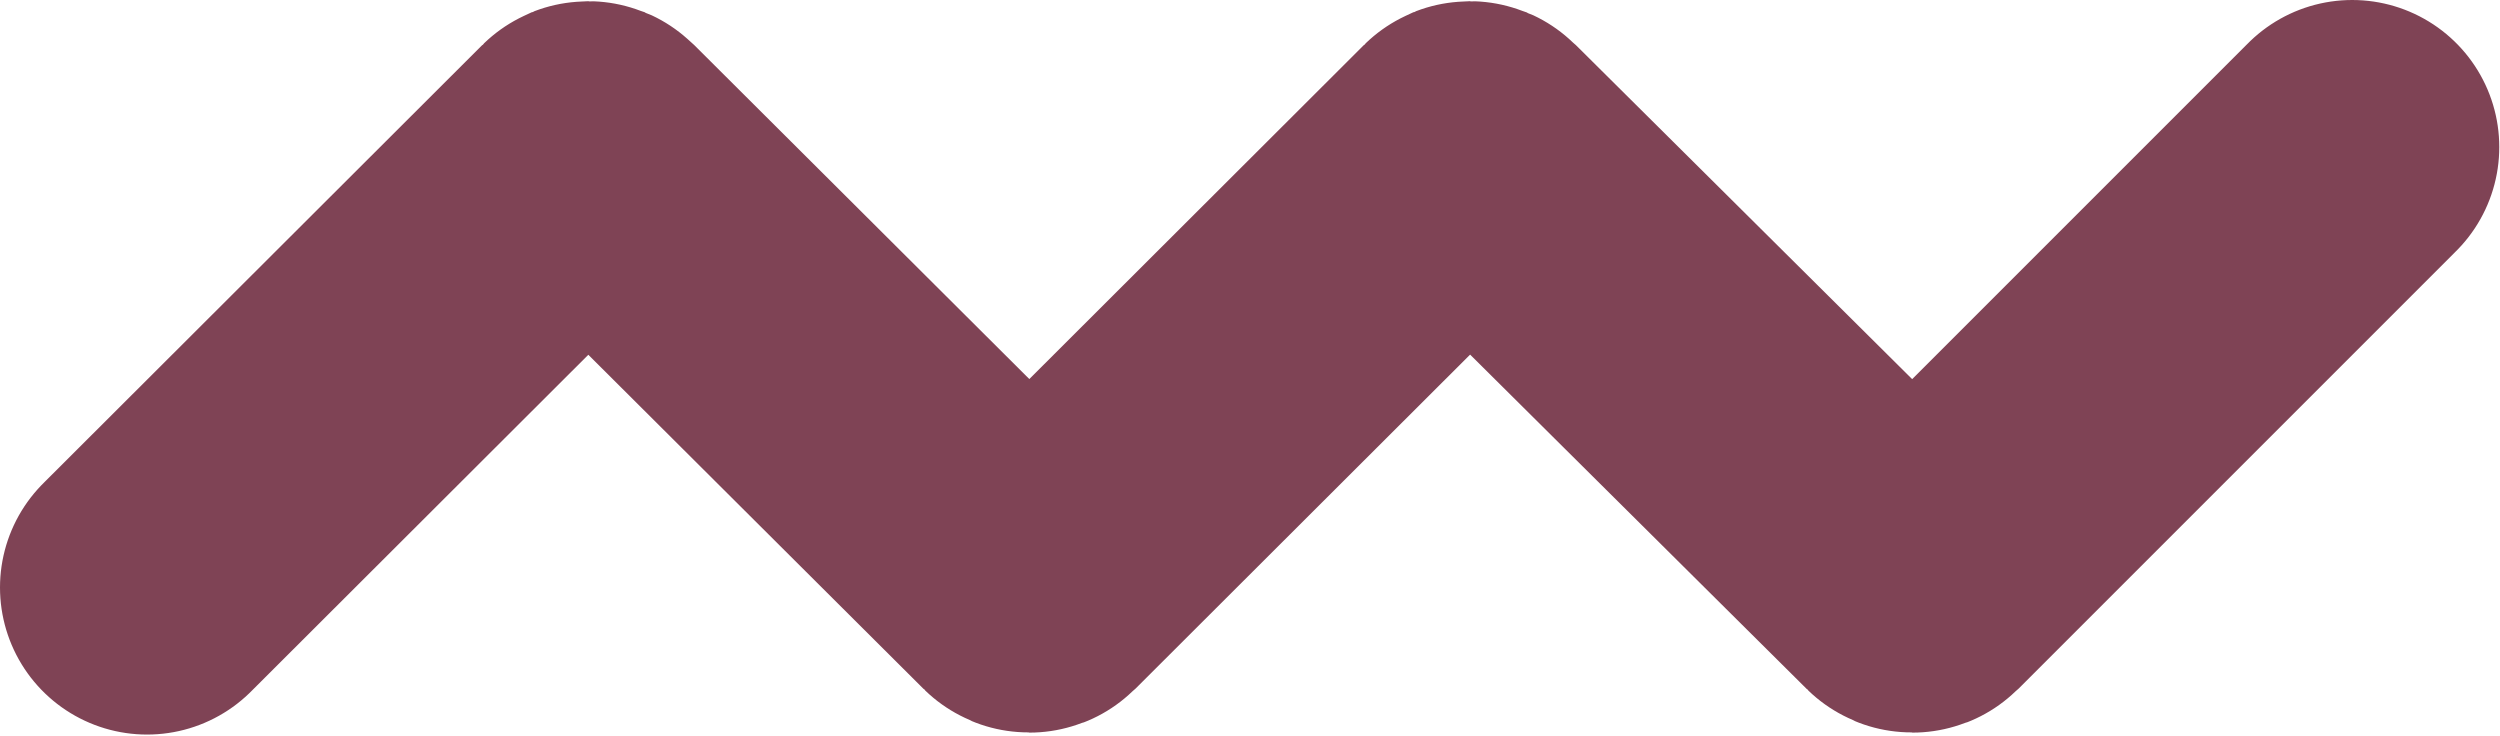
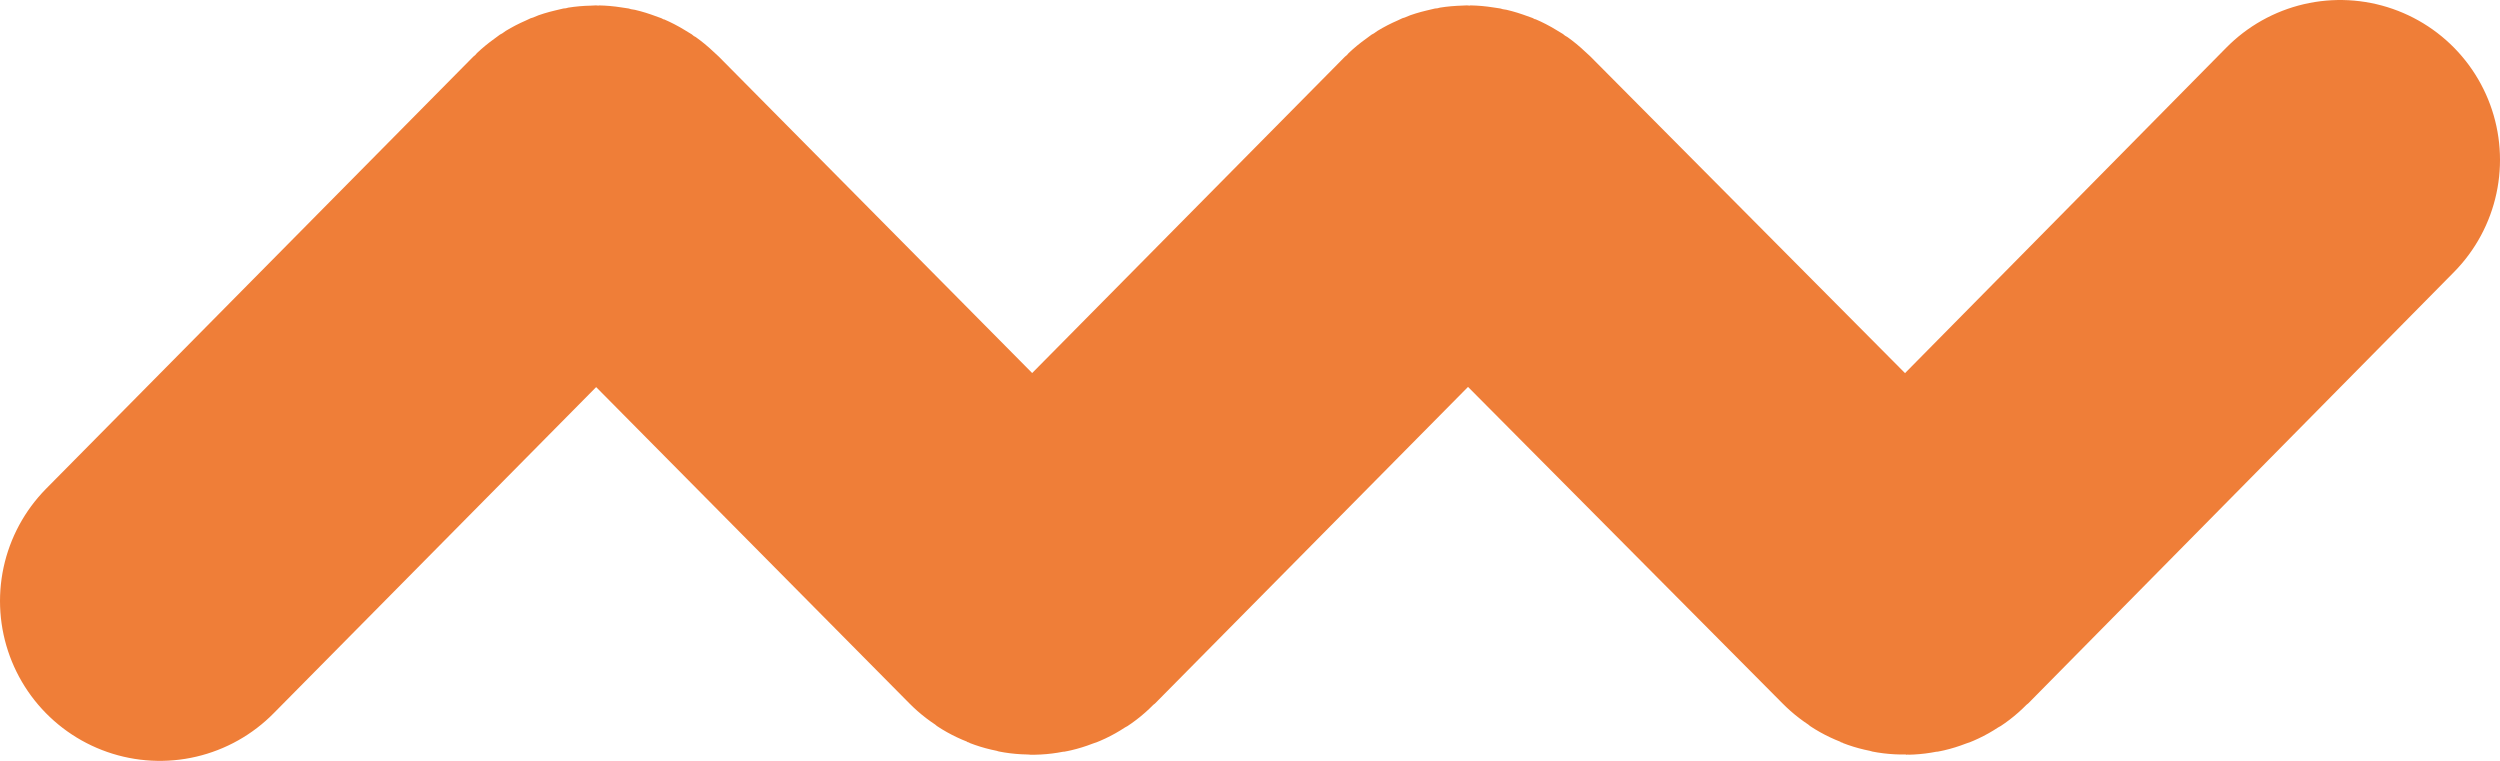
- <svg xmlns="http://www.w3.org/2000/svg" width="1700" height="500" viewBox="0 0 1700 500" fill="none">
-   <path d="M100 399.5L398.588 101.409C399.368 100.63 400.632 100.63 401.413 101.408L698.587 397.592C699.368 398.37 700.632 398.37 701.412 397.591L998.09 101.407C998.87 100.629 1000.13 100.627 1000.91 101.404L1299.09 397.595C1299.87 398.372 1301.13 398.37 1301.91 397.59L1599.5 100" stroke="#7F4355" stroke-width="200" stroke-linecap="round" />
+ <svg xmlns="http://www.w3.org/2000/svg" width="391" height="119" viewBox="0 0 391 119" fill="none">
+   <path d="M25 94L91.802 26.437C92.584 25.646 93.862 25.645 94.645 26.436L160.023 92.449C160.806 93.239 162.084 93.239 162.866 92.448L228.136 26.435C228.917 25.644 230.193 25.643 230.977 26.431L296.581 92.452C297.365 93.241 298.642 93.239 299.423 92.448L366 25" stroke="#EF7E38" stroke-width="50" stroke-linecap="round" />
</svg>
